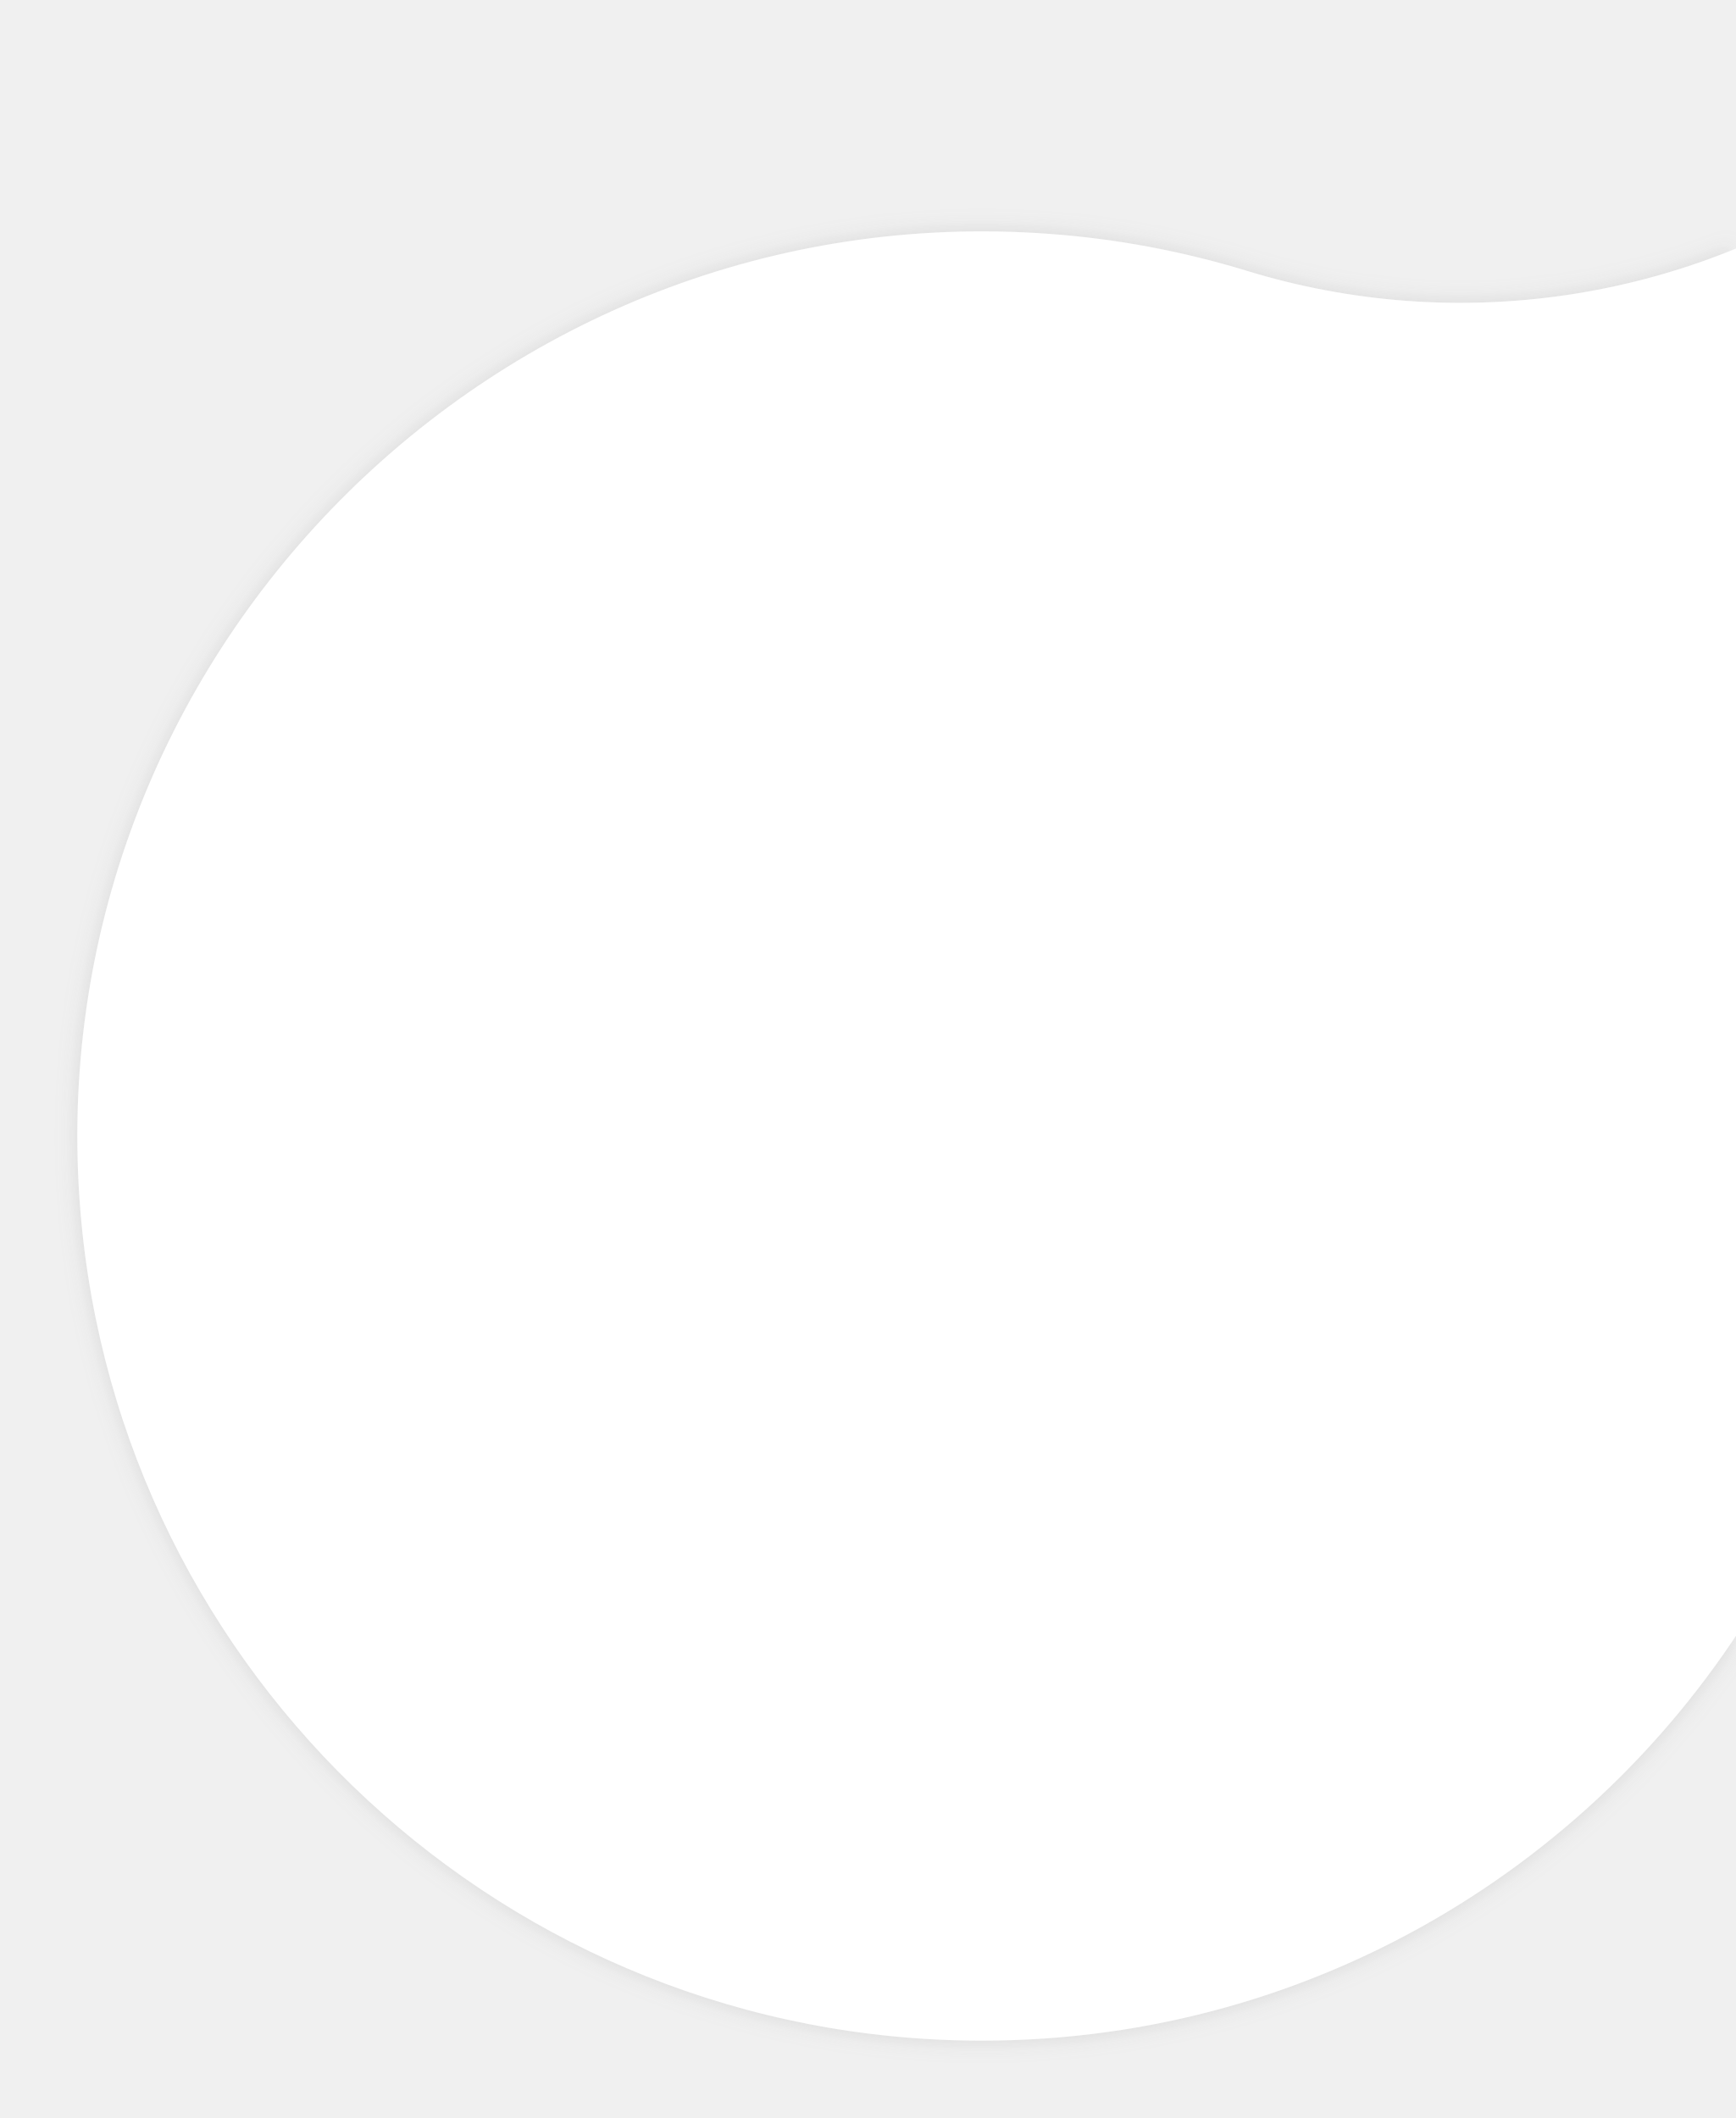
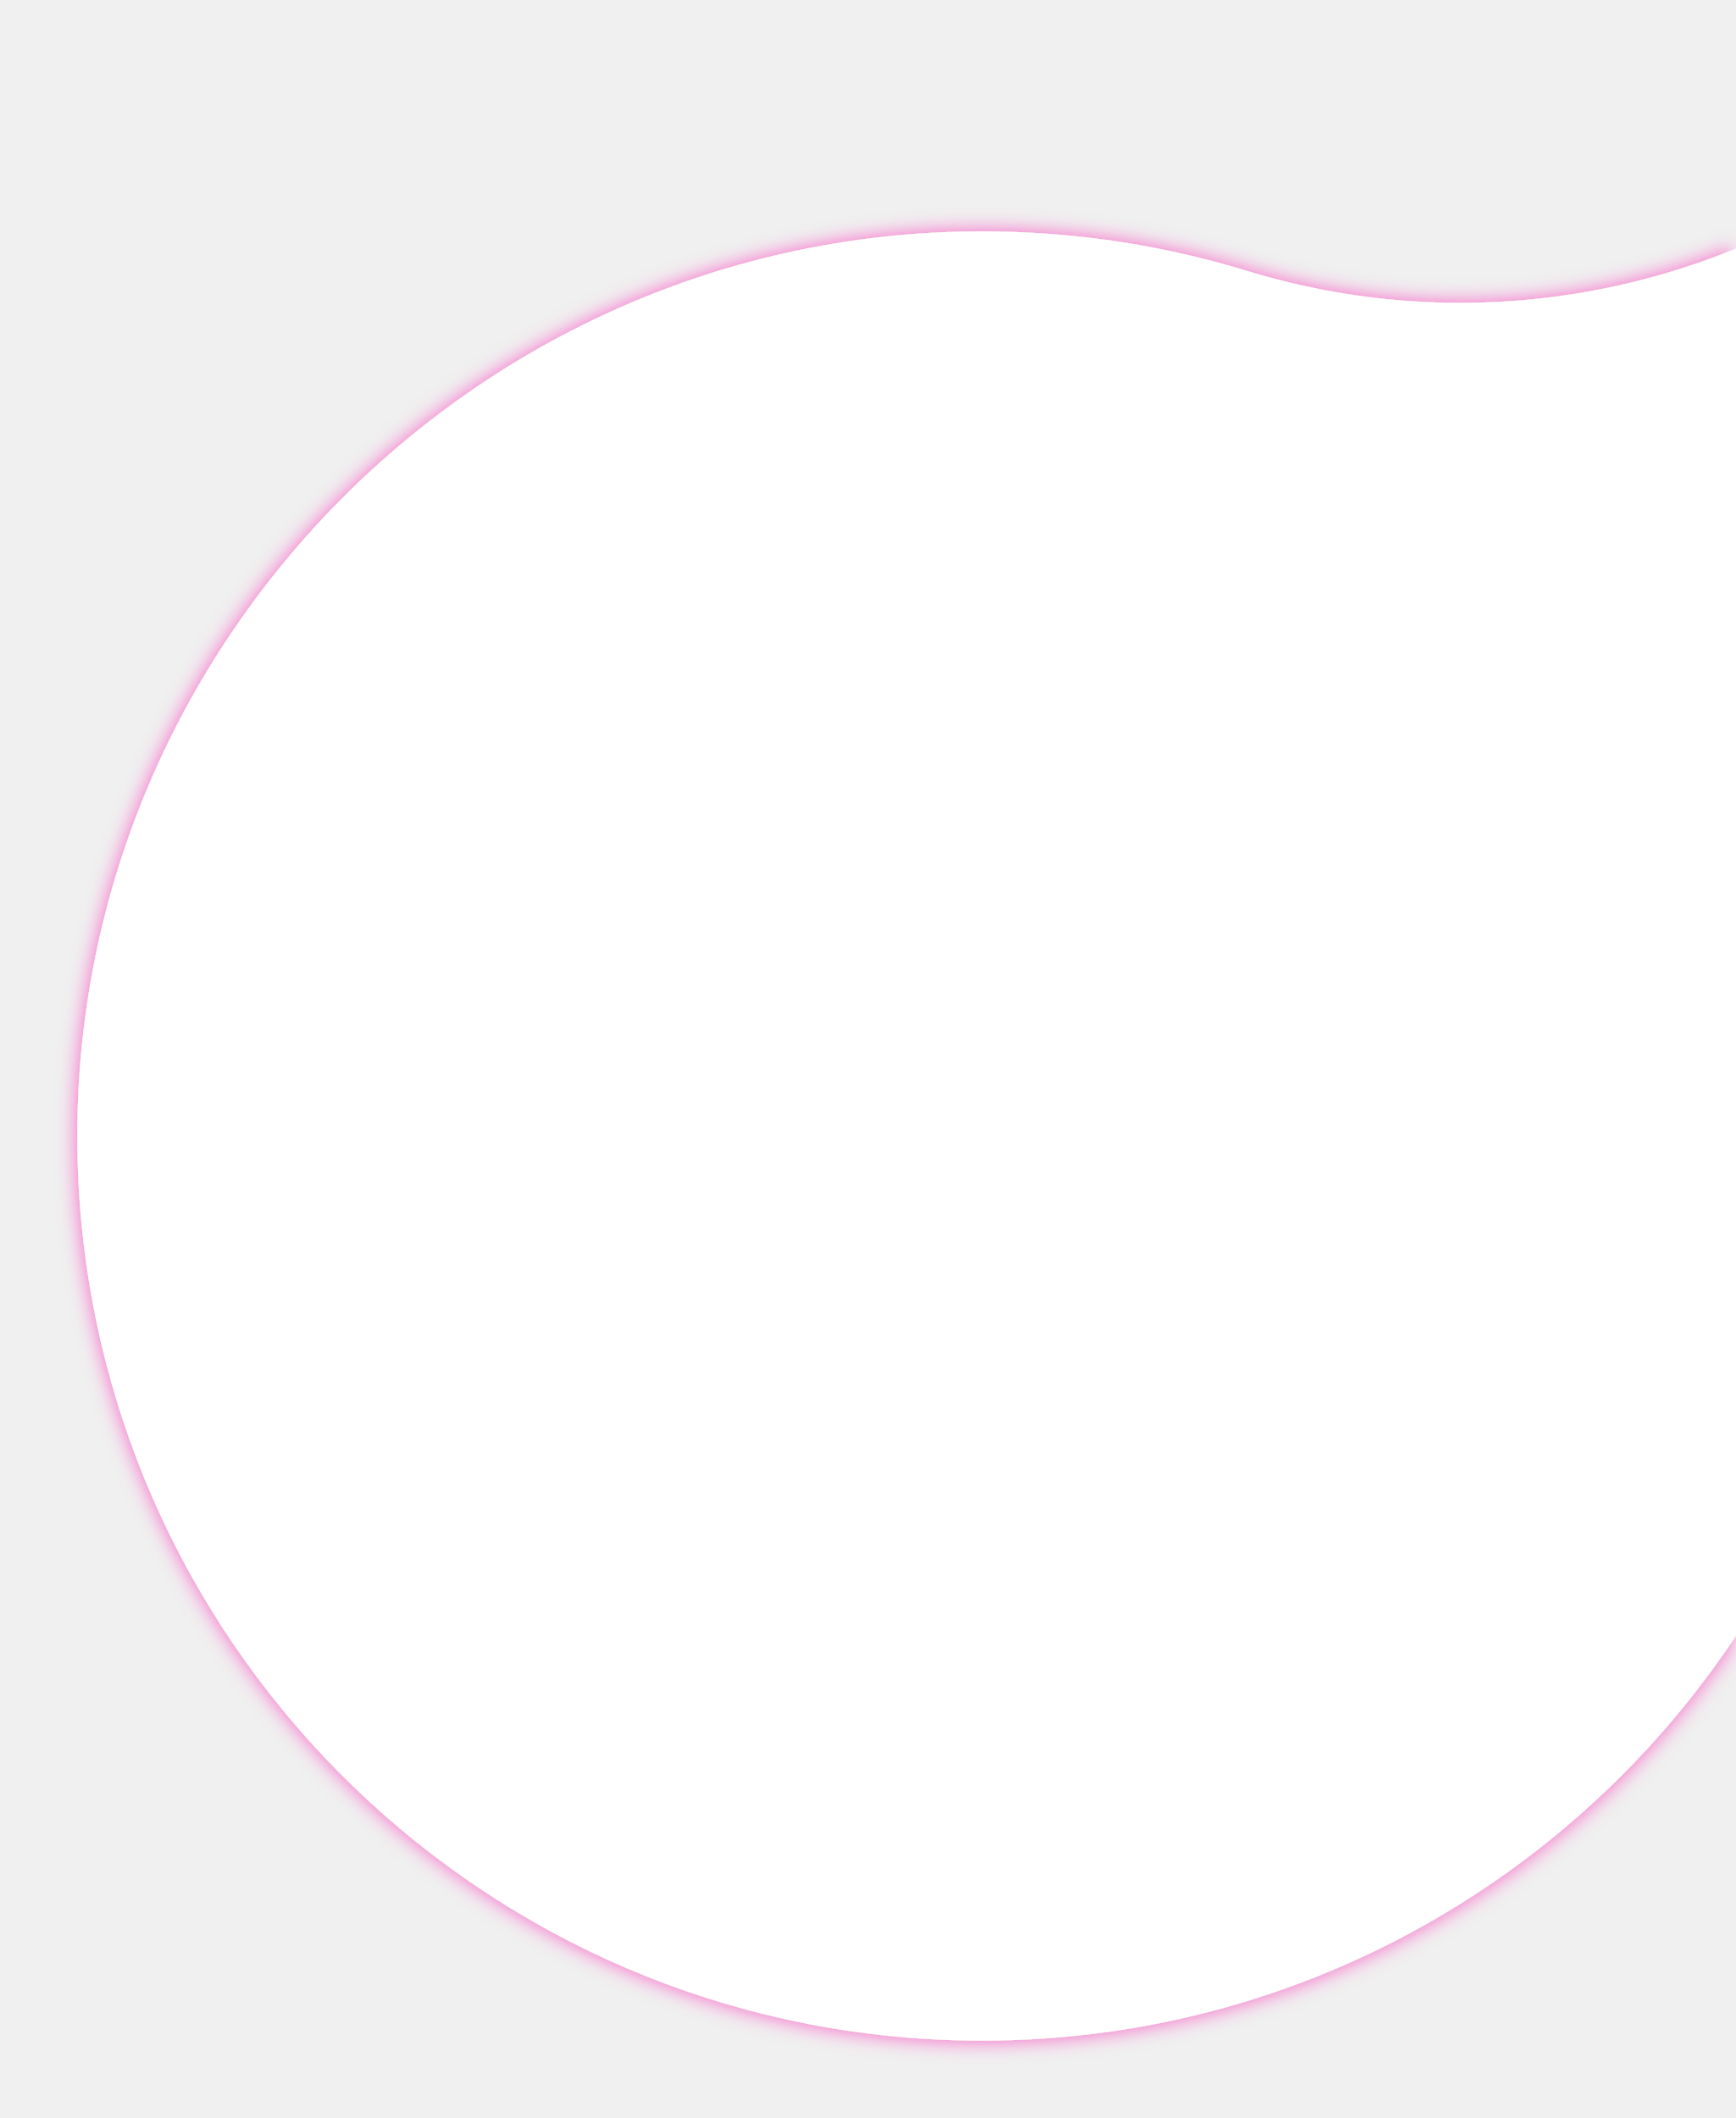
<svg xmlns="http://www.w3.org/2000/svg" width="1189" height="1451" viewBox="0 0 1189 1451">
  <defs>
    <style>
      .cls-1 {
        fill: #fff;
        fill-rule: evenodd;
        filter: url(#filter);
      }
    </style>
    <filter id="filter" x="731" y="3295" width="1995" height="1451" filterUnits="userSpaceOnUse">
      <feOffset result="offset" in="SourceAlpha" />
      <feGaussianBlur result="blur" stdDeviation="7.141" />
-       <feFlood result="flood" flood-color="#a2a2a2" flood-opacity="0.3" />
+       <feFlood result="flood" flood-color="#FF00AA" flood-opacity="0.6" />
      <feComposite result="composite" operator="in" in2="blur" />
      <feBlend result="blend" in="SourceGraphic" />
    </filter>
  </defs>
  <path class="cls-1" d="M2229.53,3347.28a425.618,425.618,0,0,0-221.59,71.41,498.4,498.4,0,0,1-422.79,61.85,616.461,616.461,0,0,0-135.46-25.33c-378.8-27.84-694.787,291.04-663.595,669.63C812.306,4442.98,1078.78,4693,1403.64,4693c231.95,0,434.13-127.46,540.34-316.17a340.393,340.393,0,0,1,298.63-173.89c0.82,0,1.65.01,2.48,0.01,231.35,0,419.82-183.63,427.66-413.1C2681.19,3542.49,2476.84,3338.44,2229.53,3347.28Z" transform="translate(-731 -3295)" />
</svg>
